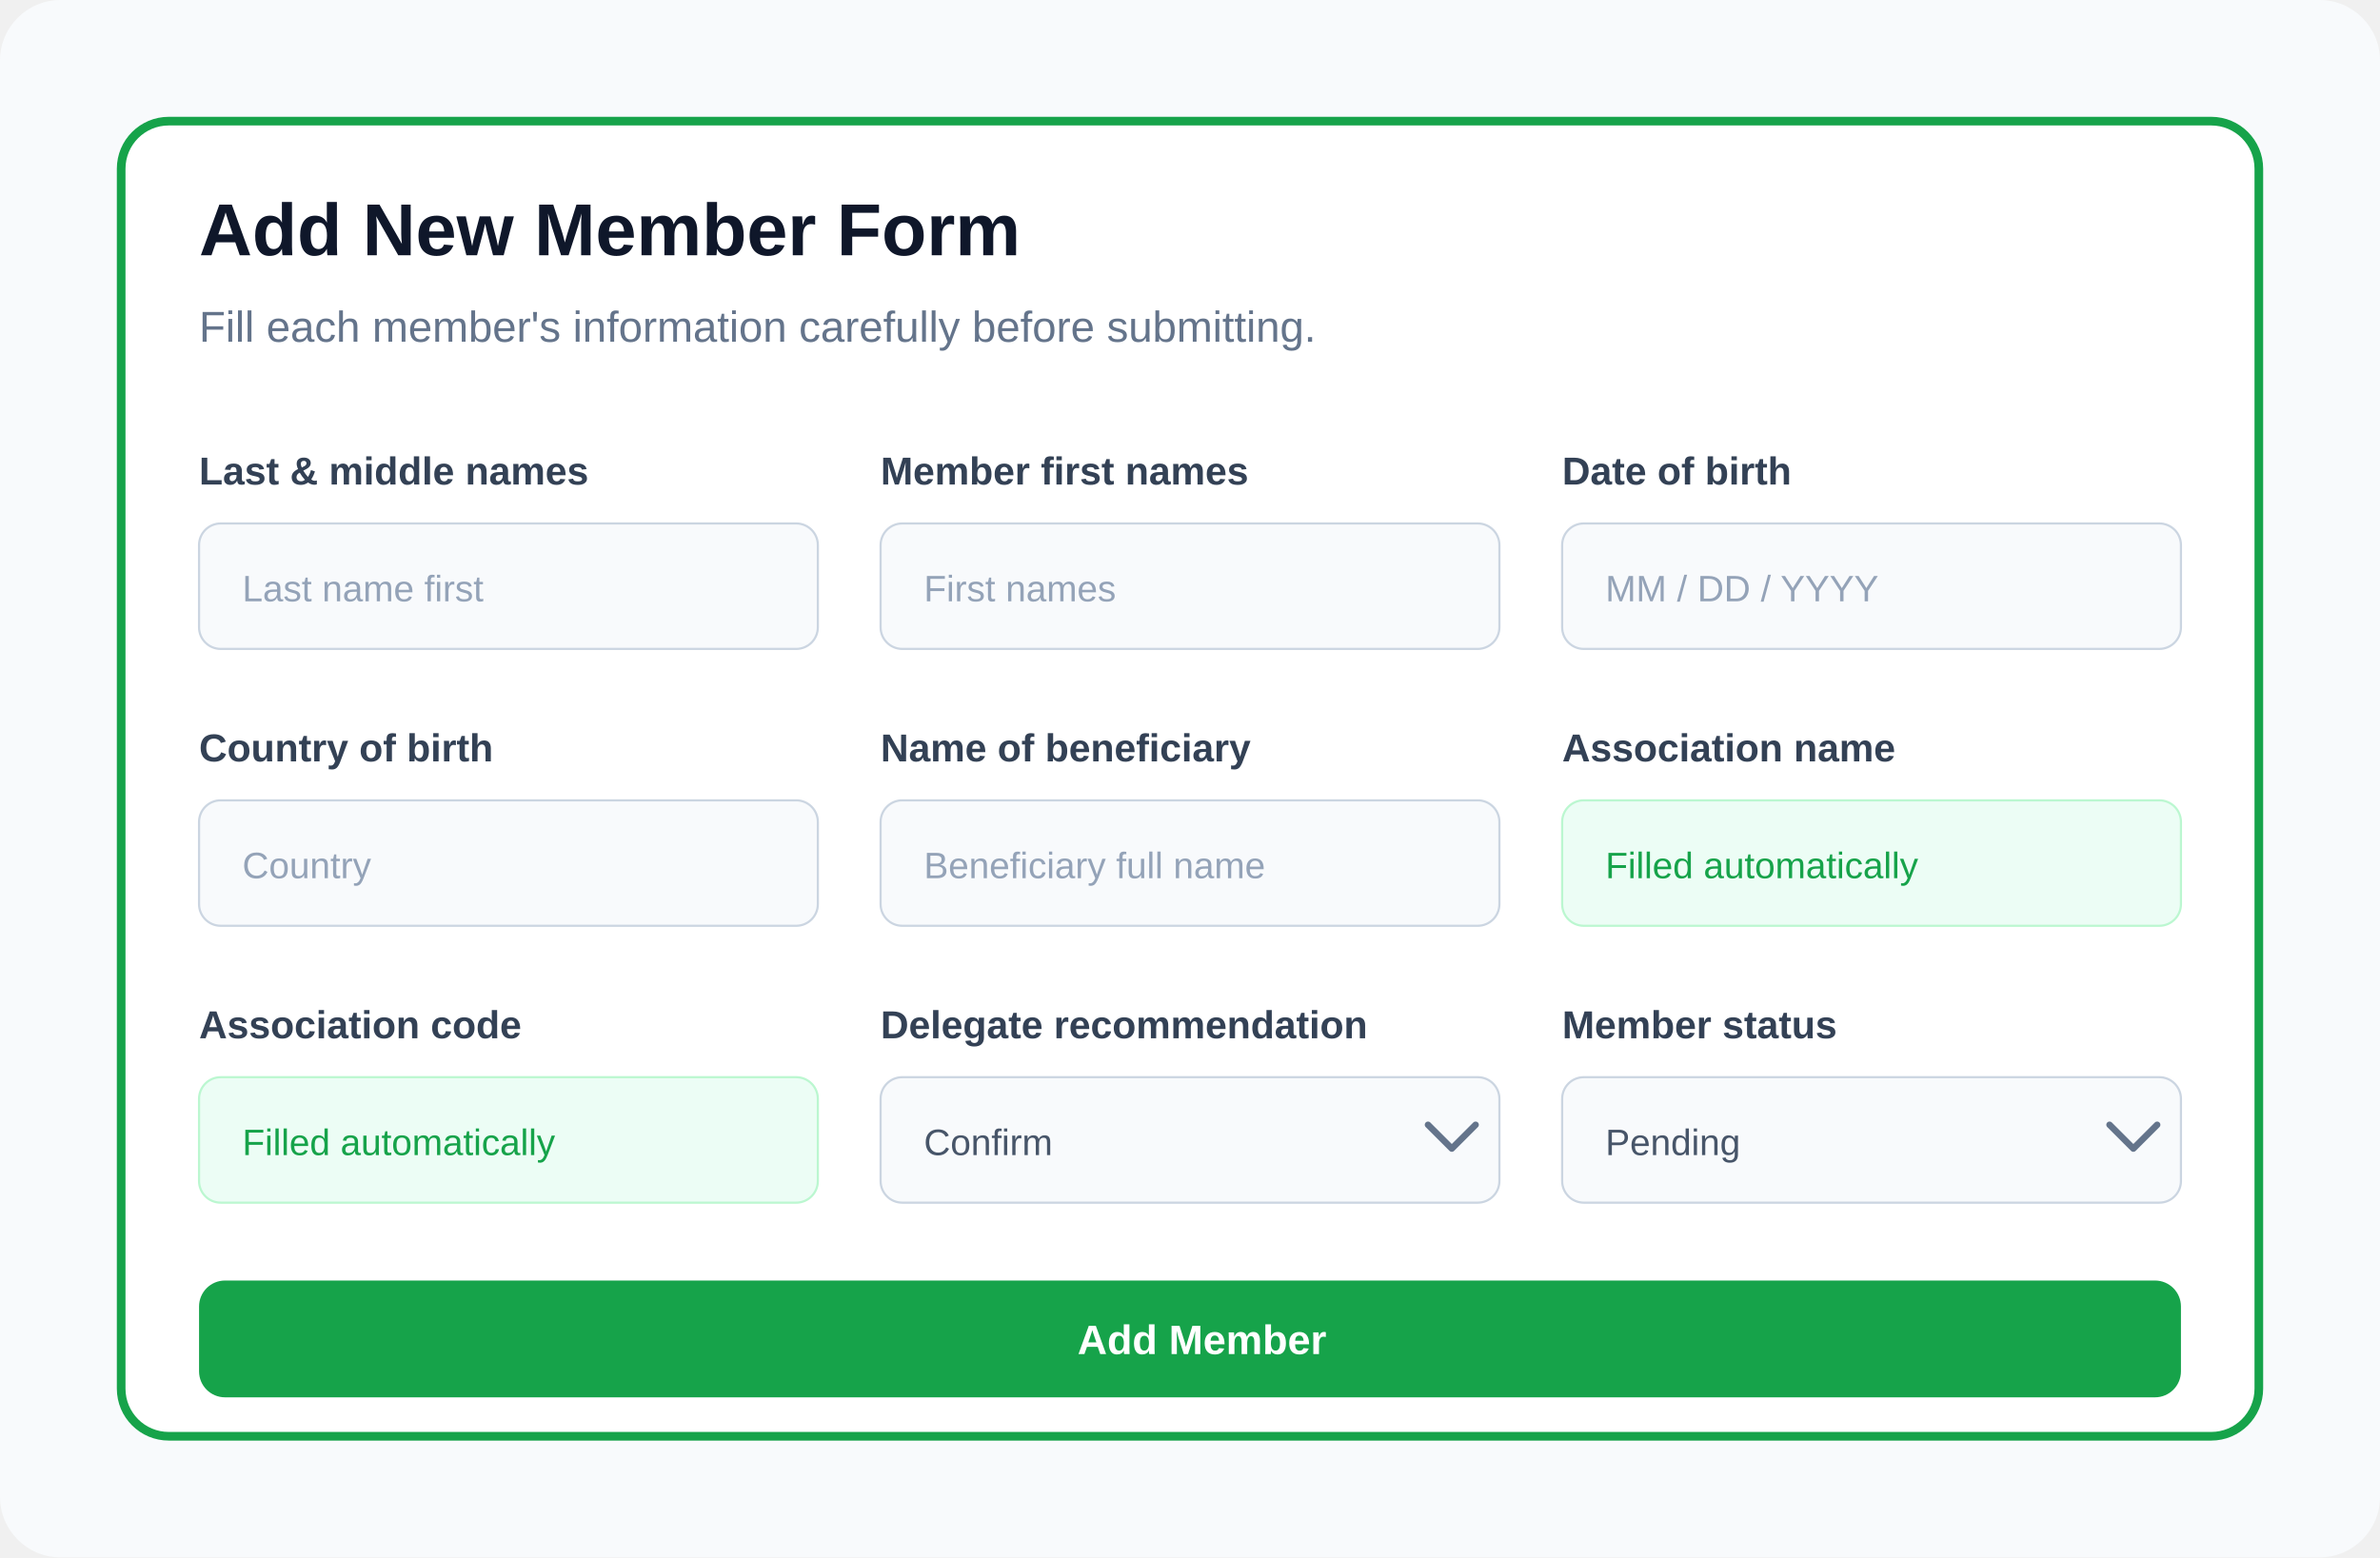
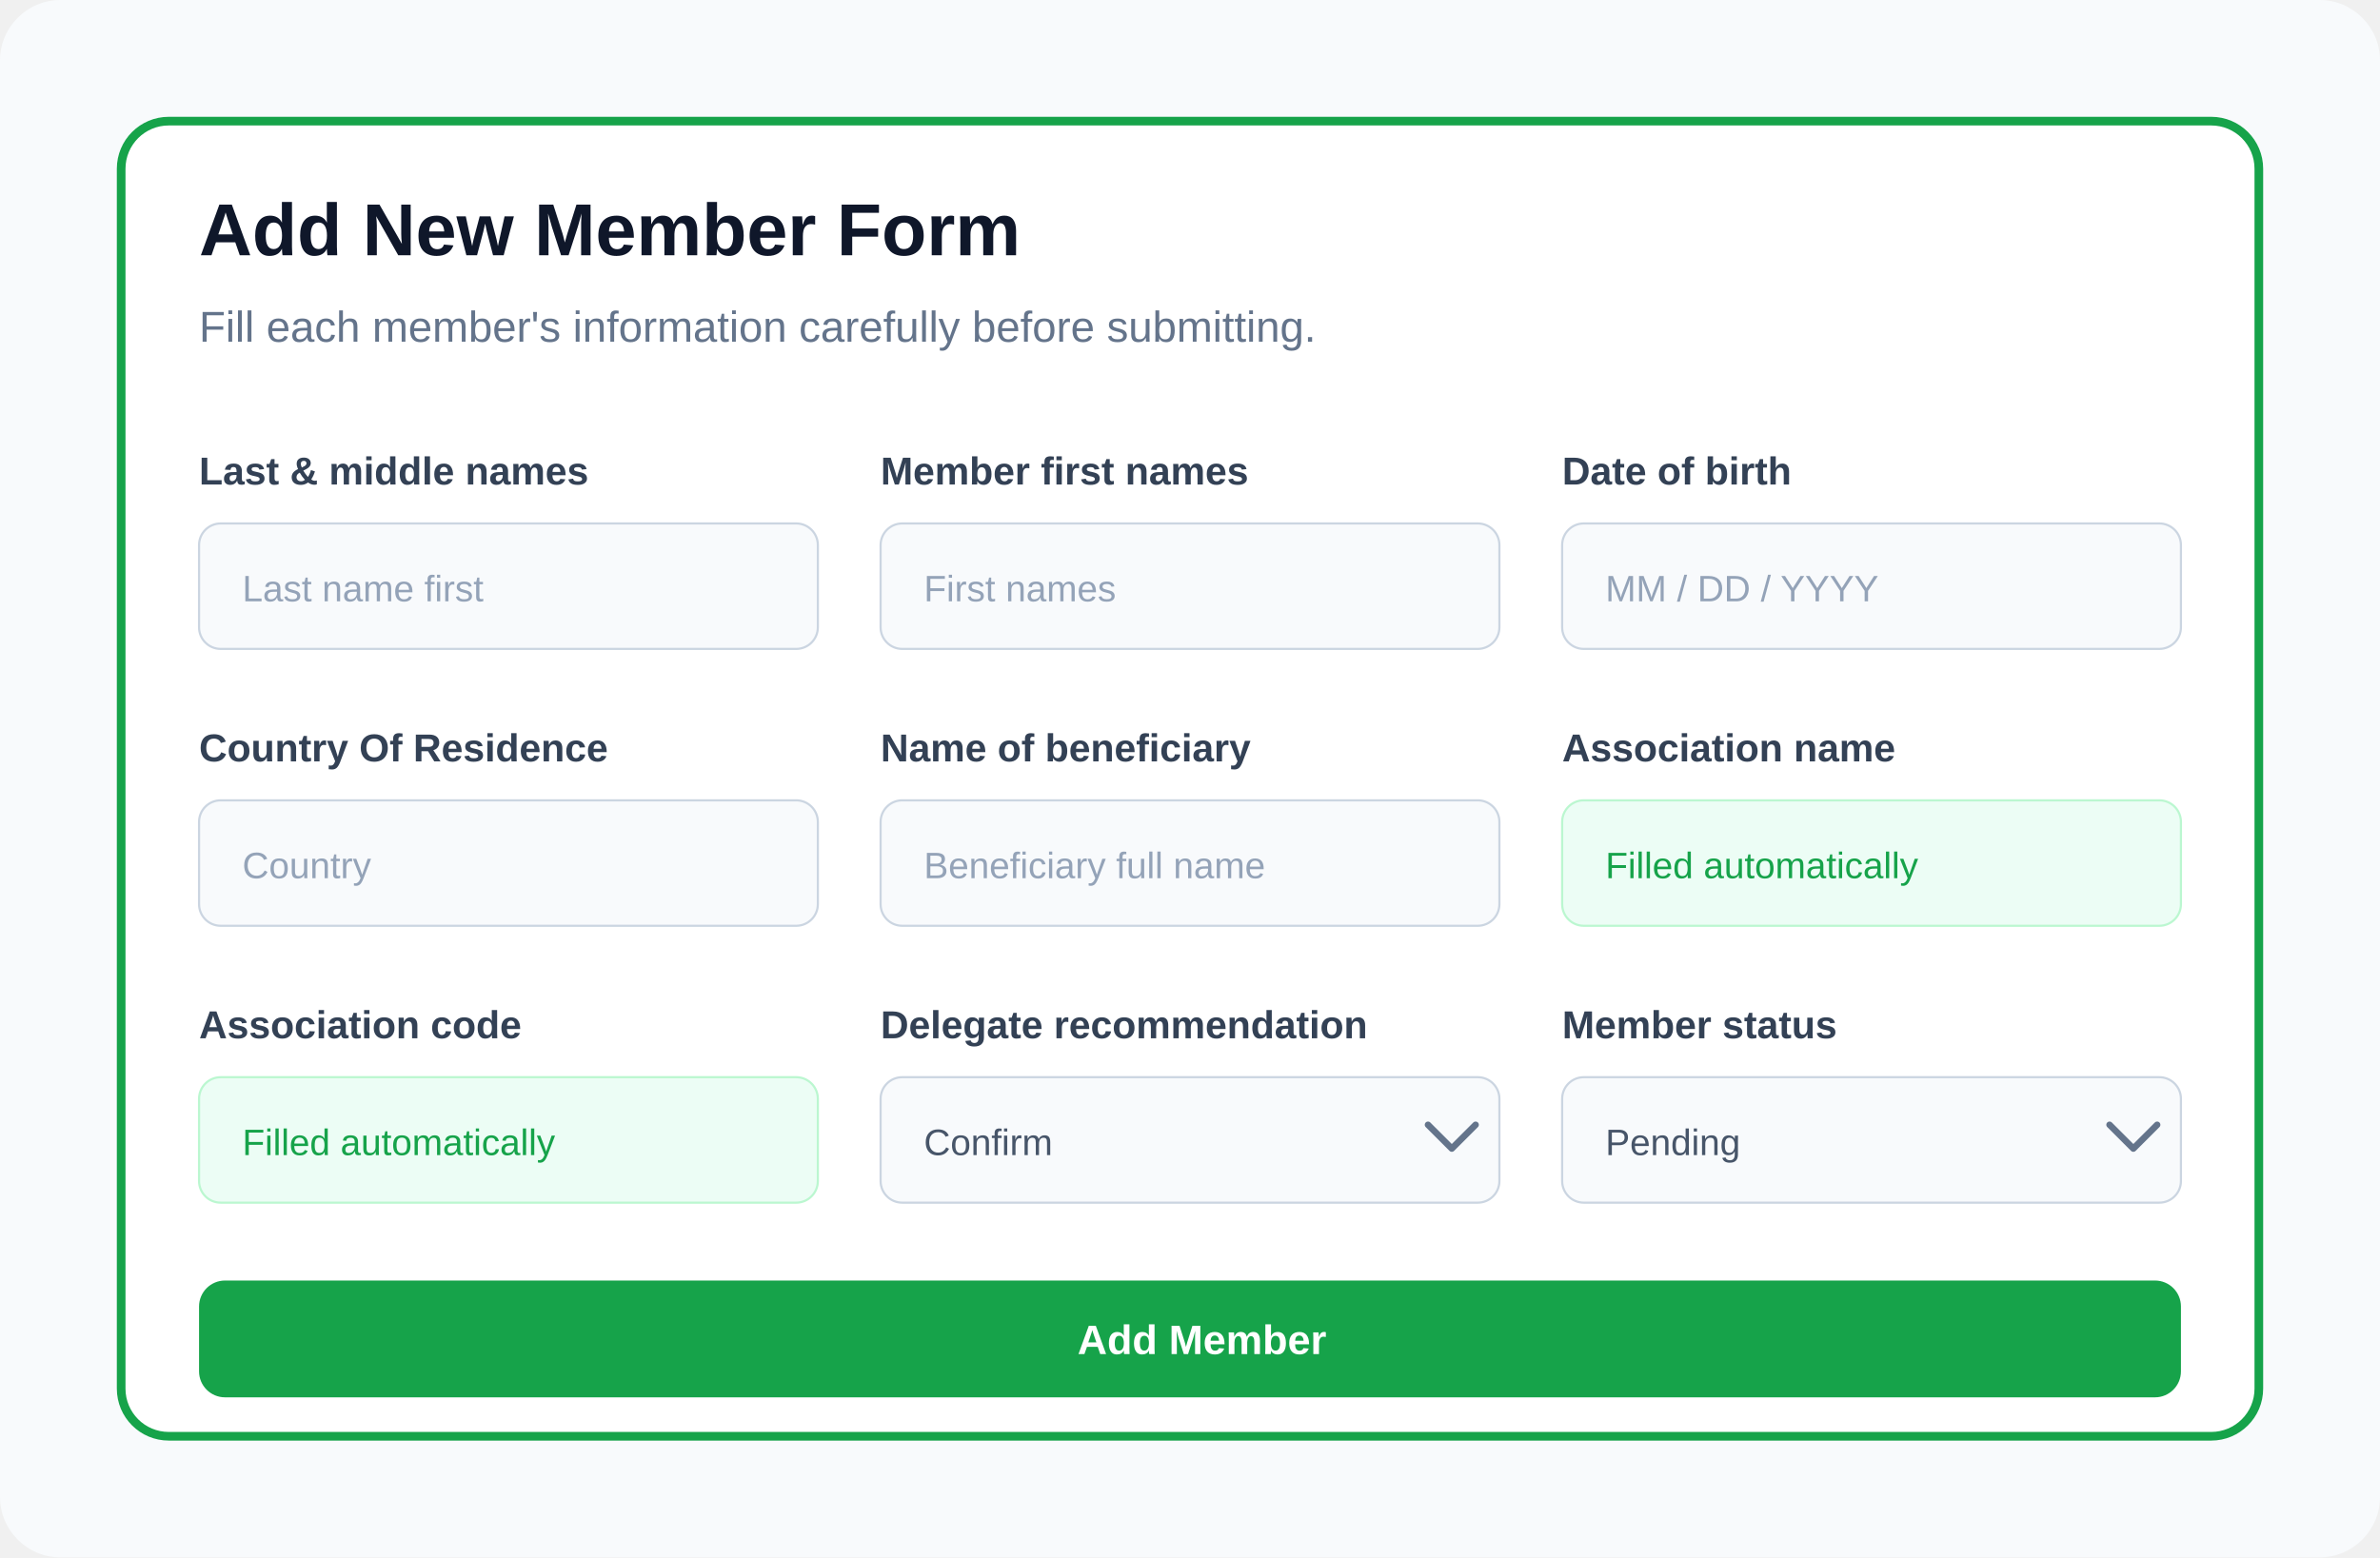
<svg xmlns="http://www.w3.org/2000/svg" width="1100" height="720" viewBox="0 0 1100 720" fill="none">
  <rect width="1100" height="720" rx="28" fill="#F8FAFC" />
  <rect x="56" y="56" width="988" height="608" rx="22" fill="#FFFFFF" stroke="#16A34A" stroke-width="4" />
  <text x="92" y="118" fill="#0F172A" font-family="Arial, sans-serif" font-size="34" font-weight="700">Add New Member Form</text>
  <text x="92" y="158" fill="#64748B" font-family="Arial, sans-serif" font-size="20">Fill each member's information carefully before submitting.</text>
  <g font-family="Arial, sans-serif">
    <text x="92" y="224" fill="#334155" font-size="18" font-weight="700">Last &amp; middle names</text>
    <rect x="92" y="242" width="286" height="58" rx="10" fill="#F8FAFC" stroke="#CBD5E1" />
    <text x="112" y="278" fill="#94A3B8" font-size="17">Last name first</text>
    <text x="407" y="224" fill="#334155" font-size="18" font-weight="700">Member first names</text>
    <rect x="407" y="242" width="286" height="58" rx="10" fill="#F8FAFC" stroke="#CBD5E1" />
    <text x="427" y="278" fill="#94A3B8" font-size="17">First names</text>
    <text x="722" y="224" fill="#334155" font-size="18" font-weight="700">Date of birth</text>
    <rect x="722" y="242" width="286" height="58" rx="10" fill="#F8FAFC" stroke="#CBD5E1" />
    <text x="742" y="278" fill="#94A3B8" font-size="17">MM / DD / YYYY</text>
-     <text x="92" y="352" fill="#334155" font-size="18" font-weight="700">Country of birth</text>
+     <text x="92" y="352" fill="#334155" font-size="18" font-weight="700">Country Of Residence</text>
    <rect x="92" y="370" width="286" height="58" rx="10" fill="#F8FAFC" stroke="#CBD5E1" />
    <text x="112" y="406" fill="#94A3B8" font-size="17">Country</text>
    <text x="407" y="352" fill="#334155" font-size="18" font-weight="700">Name of beneficiary</text>
    <rect x="407" y="370" width="286" height="58" rx="10" fill="#F8FAFC" stroke="#CBD5E1" />
    <text x="427" y="406" fill="#94A3B8" font-size="17">Beneficiary full name</text>
    <text x="722" y="352" fill="#334155" font-size="18" font-weight="700">Association name</text>
    <rect x="722" y="370" width="286" height="58" rx="10" fill="#ECFDF5" stroke="#BBF7D0" />
    <text x="742" y="406" fill="#16A34A" font-size="17">Filled automatically</text>
    <text x="92" y="480" fill="#334155" font-size="18" font-weight="700">Association code</text>
    <rect x="92" y="498" width="286" height="58" rx="10" fill="#ECFDF5" stroke="#BBF7D0" />
    <text x="112" y="534" fill="#16A34A" font-size="17">Filled automatically</text>
    <text x="407" y="480" fill="#334155" font-size="18" font-weight="700">Delegate recommendation</text>
    <rect x="407" y="498" width="286" height="58" rx="10" fill="#F8FAFC" stroke="#CBD5E1" />
    <text x="427" y="534" fill="#475569" font-size="17">Confirm</text>
    <path d="M660 520L671 531L682 520" stroke="#64748B" stroke-width="3" stroke-linecap="round" stroke-linejoin="round" />
    <text x="722" y="480" fill="#334155" font-size="18" font-weight="700">Member status</text>
    <rect x="722" y="498" width="286" height="58" rx="10" fill="#F8FAFC" stroke="#CBD5E1" />
    <text x="742" y="534" fill="#475569" font-size="17">Pending</text>
    <path d="M975 520L986 531L997 520" stroke="#64748B" stroke-width="3" stroke-linecap="round" stroke-linejoin="round" />
    <rect x="92" y="592" width="916" height="54" rx="12" fill="#16A34A" />
    <text x="498" y="626" fill="#FFFFFF" font-size="19" font-weight="700">Add Member</text>
  </g>
</svg>
